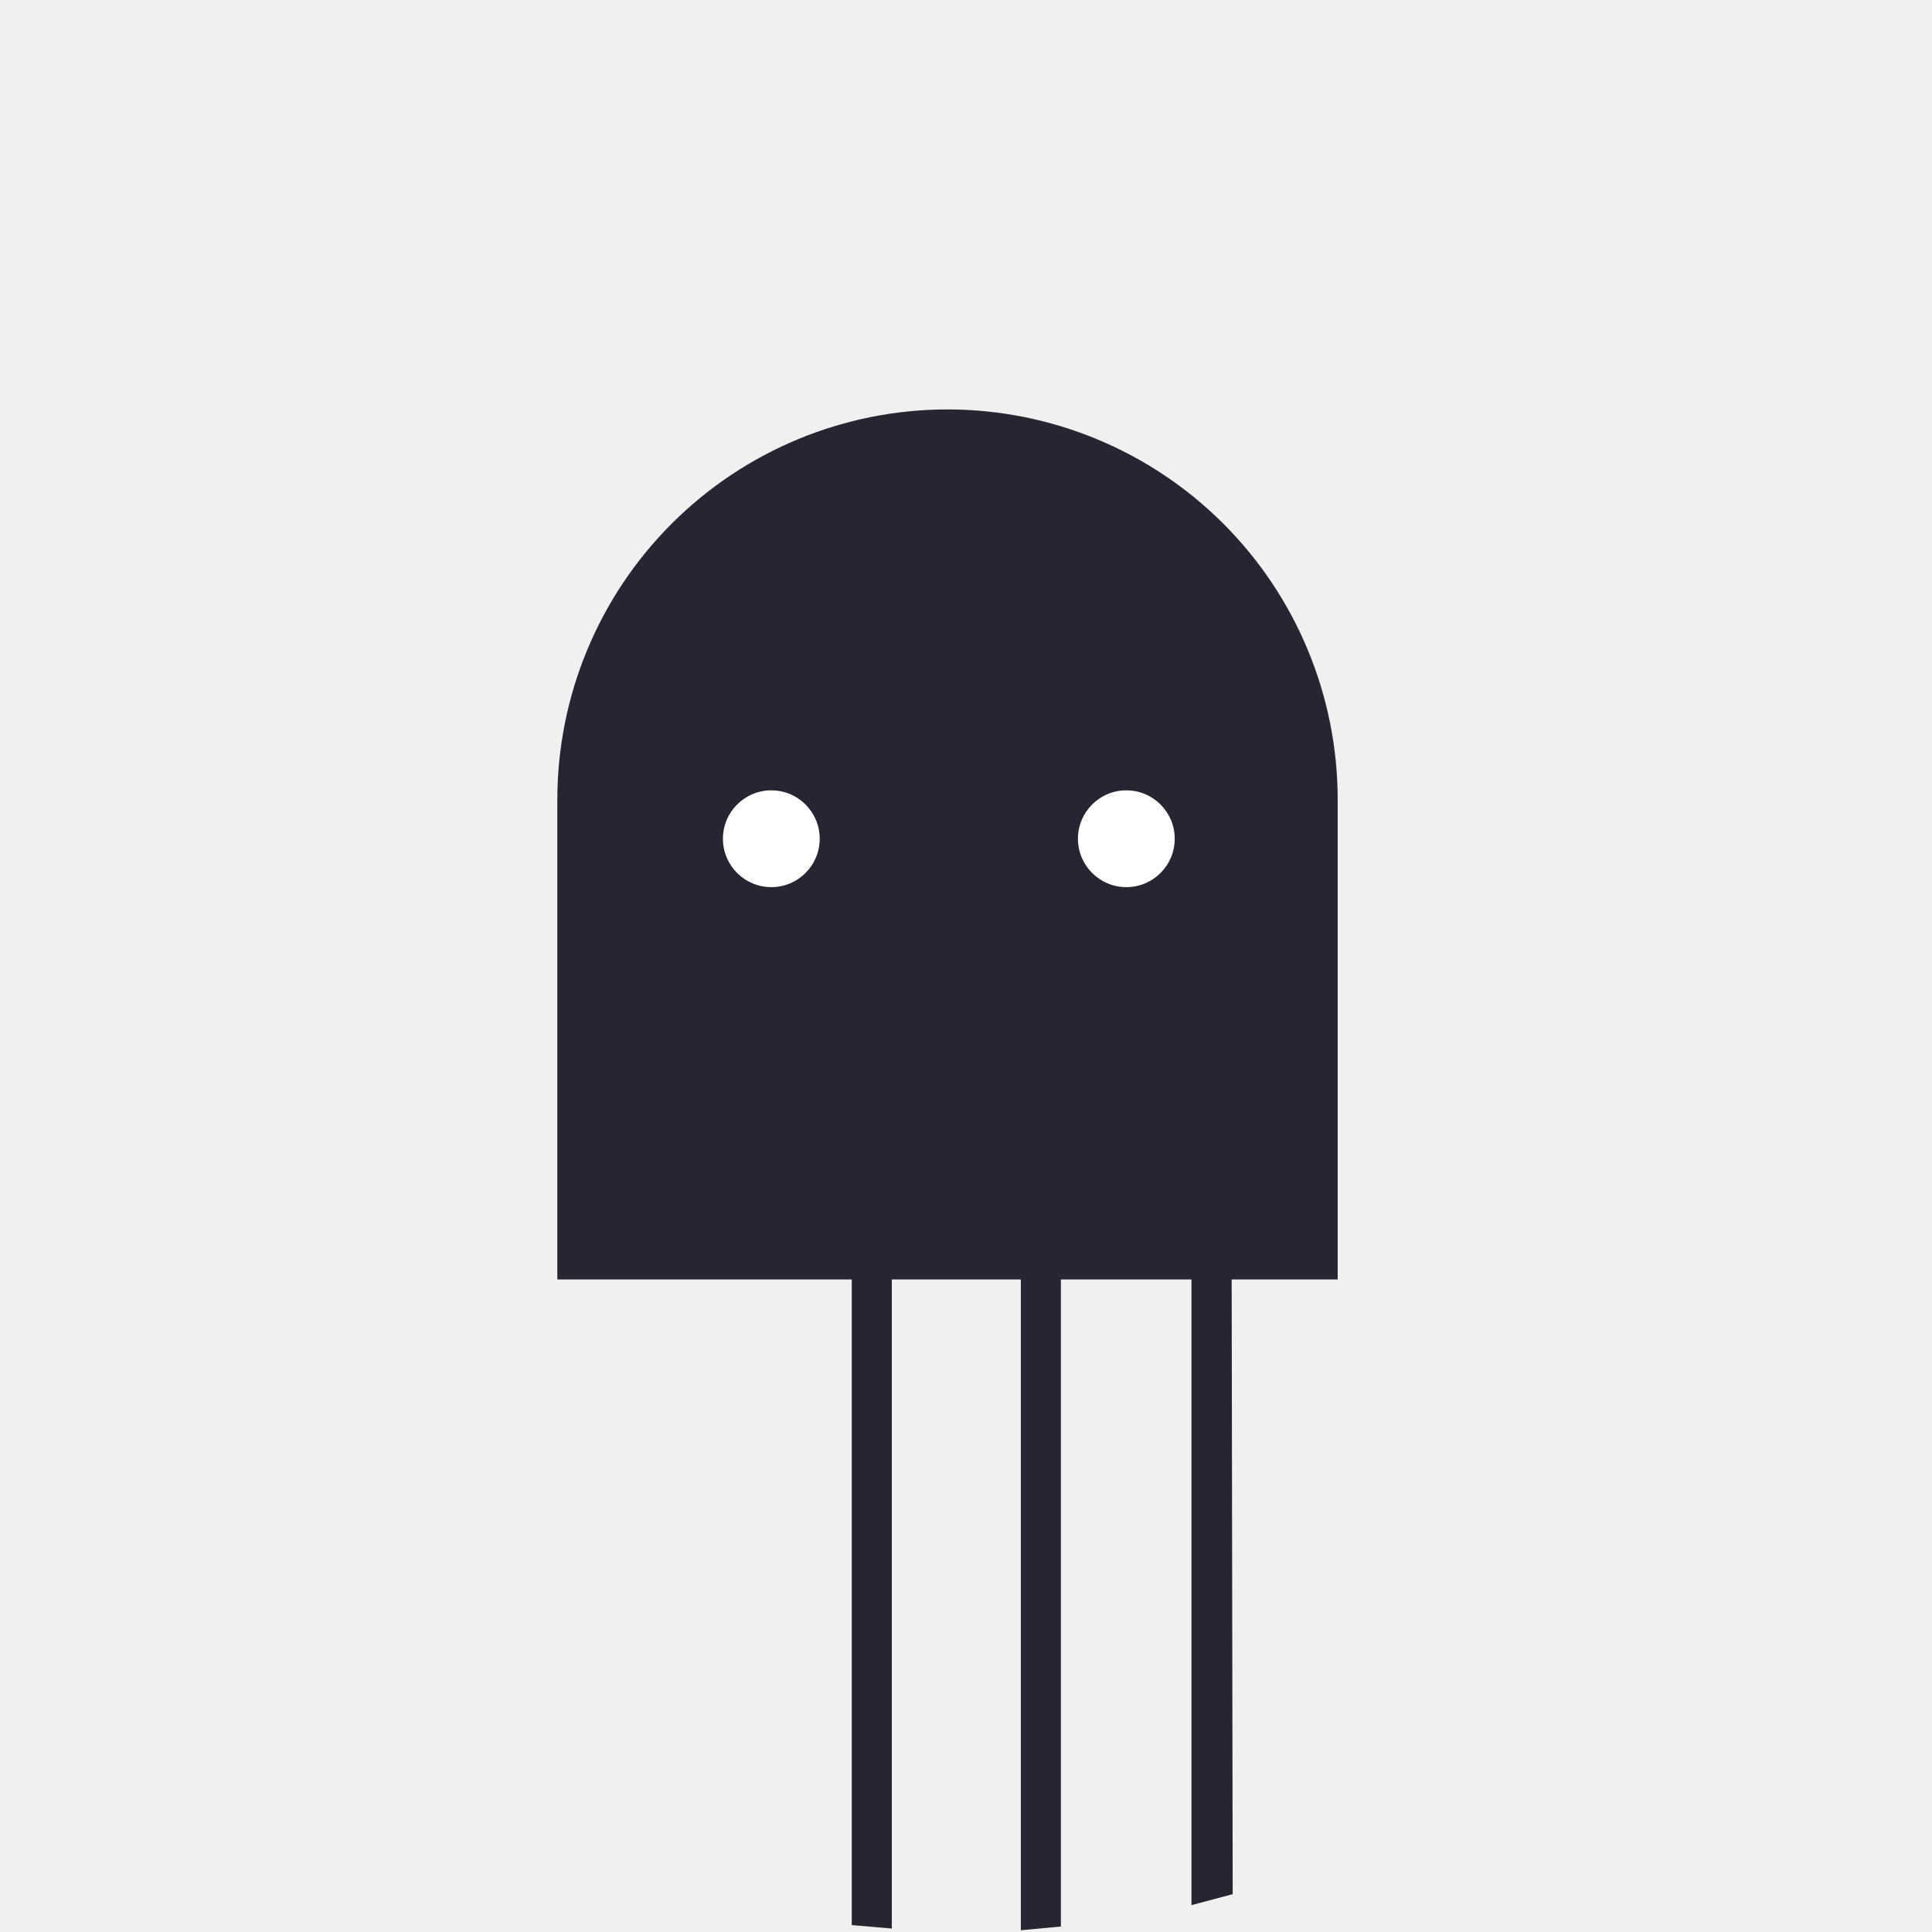
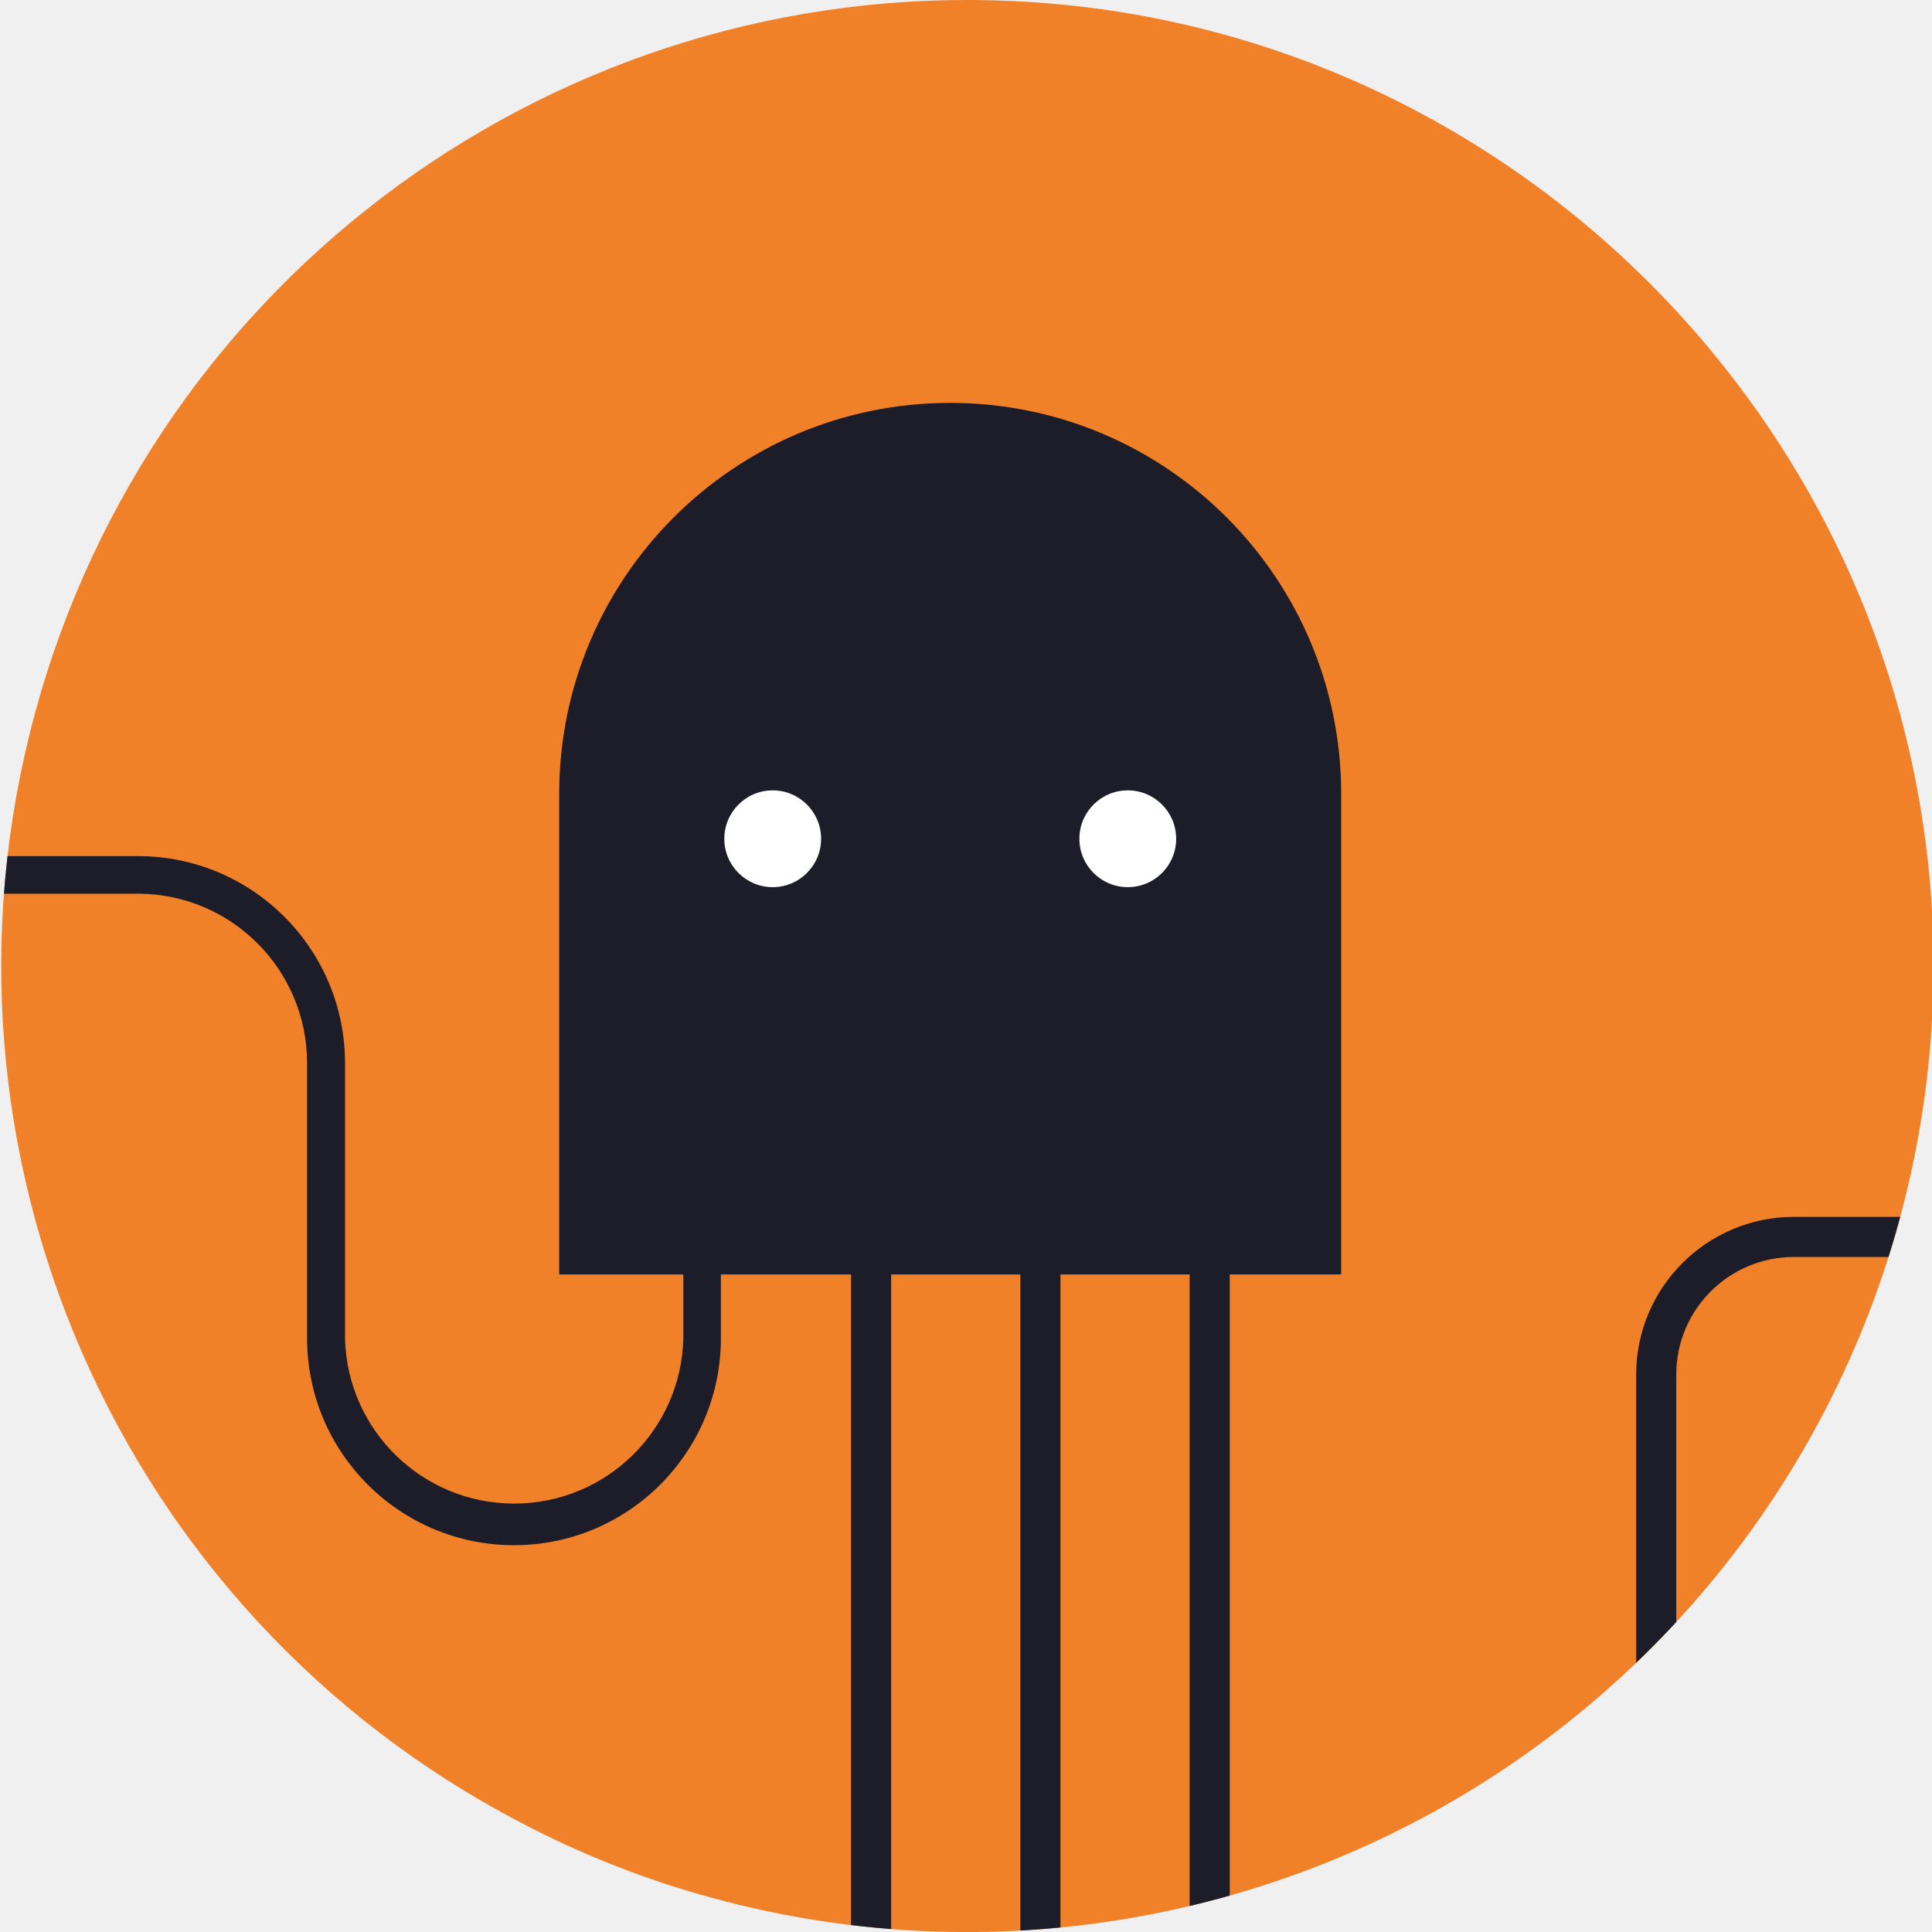
- <svg xmlns="http://www.w3.org/2000/svg" version="1.1" viewBox="0 0 562 562">
-   <path d="m275.62 119.1c30.103 0 58.972 11.961 80.258 33.253s33.244 50.17 33.244 80.281v139.55h-227v-139.55c0-30.111 11.958-58.989 33.244-80.281s50.156-33.253 80.258-33.253z" fill="#282431" />
-   <path d="m224.37 258.06c7.774 0 14.076-6.303 14.076-14.078 0-7.776-6.302-14.079-14.076-14.079-7.775 0-14.077 6.303-14.077 14.079 0 7.775 6.302 14.078 14.077 14.078z" fill="#fff" />
-   <path d="m327.64 258.06c7.774 0 14.077-6.303 14.077-14.078 0-7.776-6.303-14.079-14.077-14.079s-14.076 6.303-14.076 14.079c0 7.775 6.302 14.078 14.076 14.078z" fill="#fff" />
-   <path d="m259.42 342.2h-11.651v217.79l11.651 1v-218.79z" fill="#282431" />
-   <path d="m308.6 342.2h-11.651v219.29l11.651-1.088z" fill="#282431" />
-   <path d="m358.23 342.2h-11.651v211.98l11.998-3.184z" fill="#282431" />
+ <svg xmlns="http://www.w3.org/2000/svg" viewBox="25 0 198 198">
+   <defs>
+     <style>.cls-2{fill:#f18128;}.cls-3{fill:#1d1c29;}.cls-4{fill:#fff;}.cls-5{clip-path:url(#clip-path);}</style>
+     <clipPath id="clip-path" transform="translate(25.16)">
+       <path d="M198,99.32A99.08,99.08,0,0,1,71.38,194.1a96.59,96.59,0,0,1-18.26-7.36A99,99,0,0,1,103.64.11C156.36,2.51,198.19,46.55,198,99.32Z" />
+     </clipPath>
+   </defs>
+   <path class="cls-2" d="M198,99.32A99.08,99.08,0,0,1,71.38,194.1a96.59,96.59,0,0,1-18.26-7.36A99,99,0,0,1,103.64.11C156.36,2.51,198.19,46.55,198,99.32Z" transform="translate(25.16)" />
+   <path class="cls-3" d="M122.38,41.29h0a40.07,40.07,0,0,1,40.07,40.07v49.25a0,0,0,0,1,0,0H82.31a0,0,0,0,1,0,0V81.36a40.07,40.07,0,0,1,40.07-40.07Z" />
+   <circle class="cls-4" cx="104.19" cy="85.96" r="4.96" />
+   <circle class="cls-4" cx="140.58" cy="85.96" r="4.96" />
+   <g class="cls-5">
+     <path class="cls-3" d="M52.5,158.36a21.22,21.22,0,0,1-21.19-21.19V108.93A17.36,17.36,0,0,0,14,91.59H-25.16V87.74H14a21.22,21.22,0,0,1,21.2,21.19v28.24a17.34,17.34,0,0,0,34.67,0V118.23h3.85v18.94A21.21,21.21,0,0,1,52.5,158.36Z" transform="translate(25.16)" />
+     <rect class="cls-3" x="112.22" y="119.94" width="4.11" height="82.82" />
+     <rect class="cls-3" x="129.57" y="119.94" width="4.11" height="82.82" />
+     <path class="cls-3" d="M171.63,225.08H121.76V126.76h4.11V221h41.65V140.88a16.18,16.18,0,0,1,16.16-16.17h25v4.11h-25a12.06,12.06,0,0,0-12.05,12.06Z" transform="translate(25.16)" />
+   </g>
</svg>
